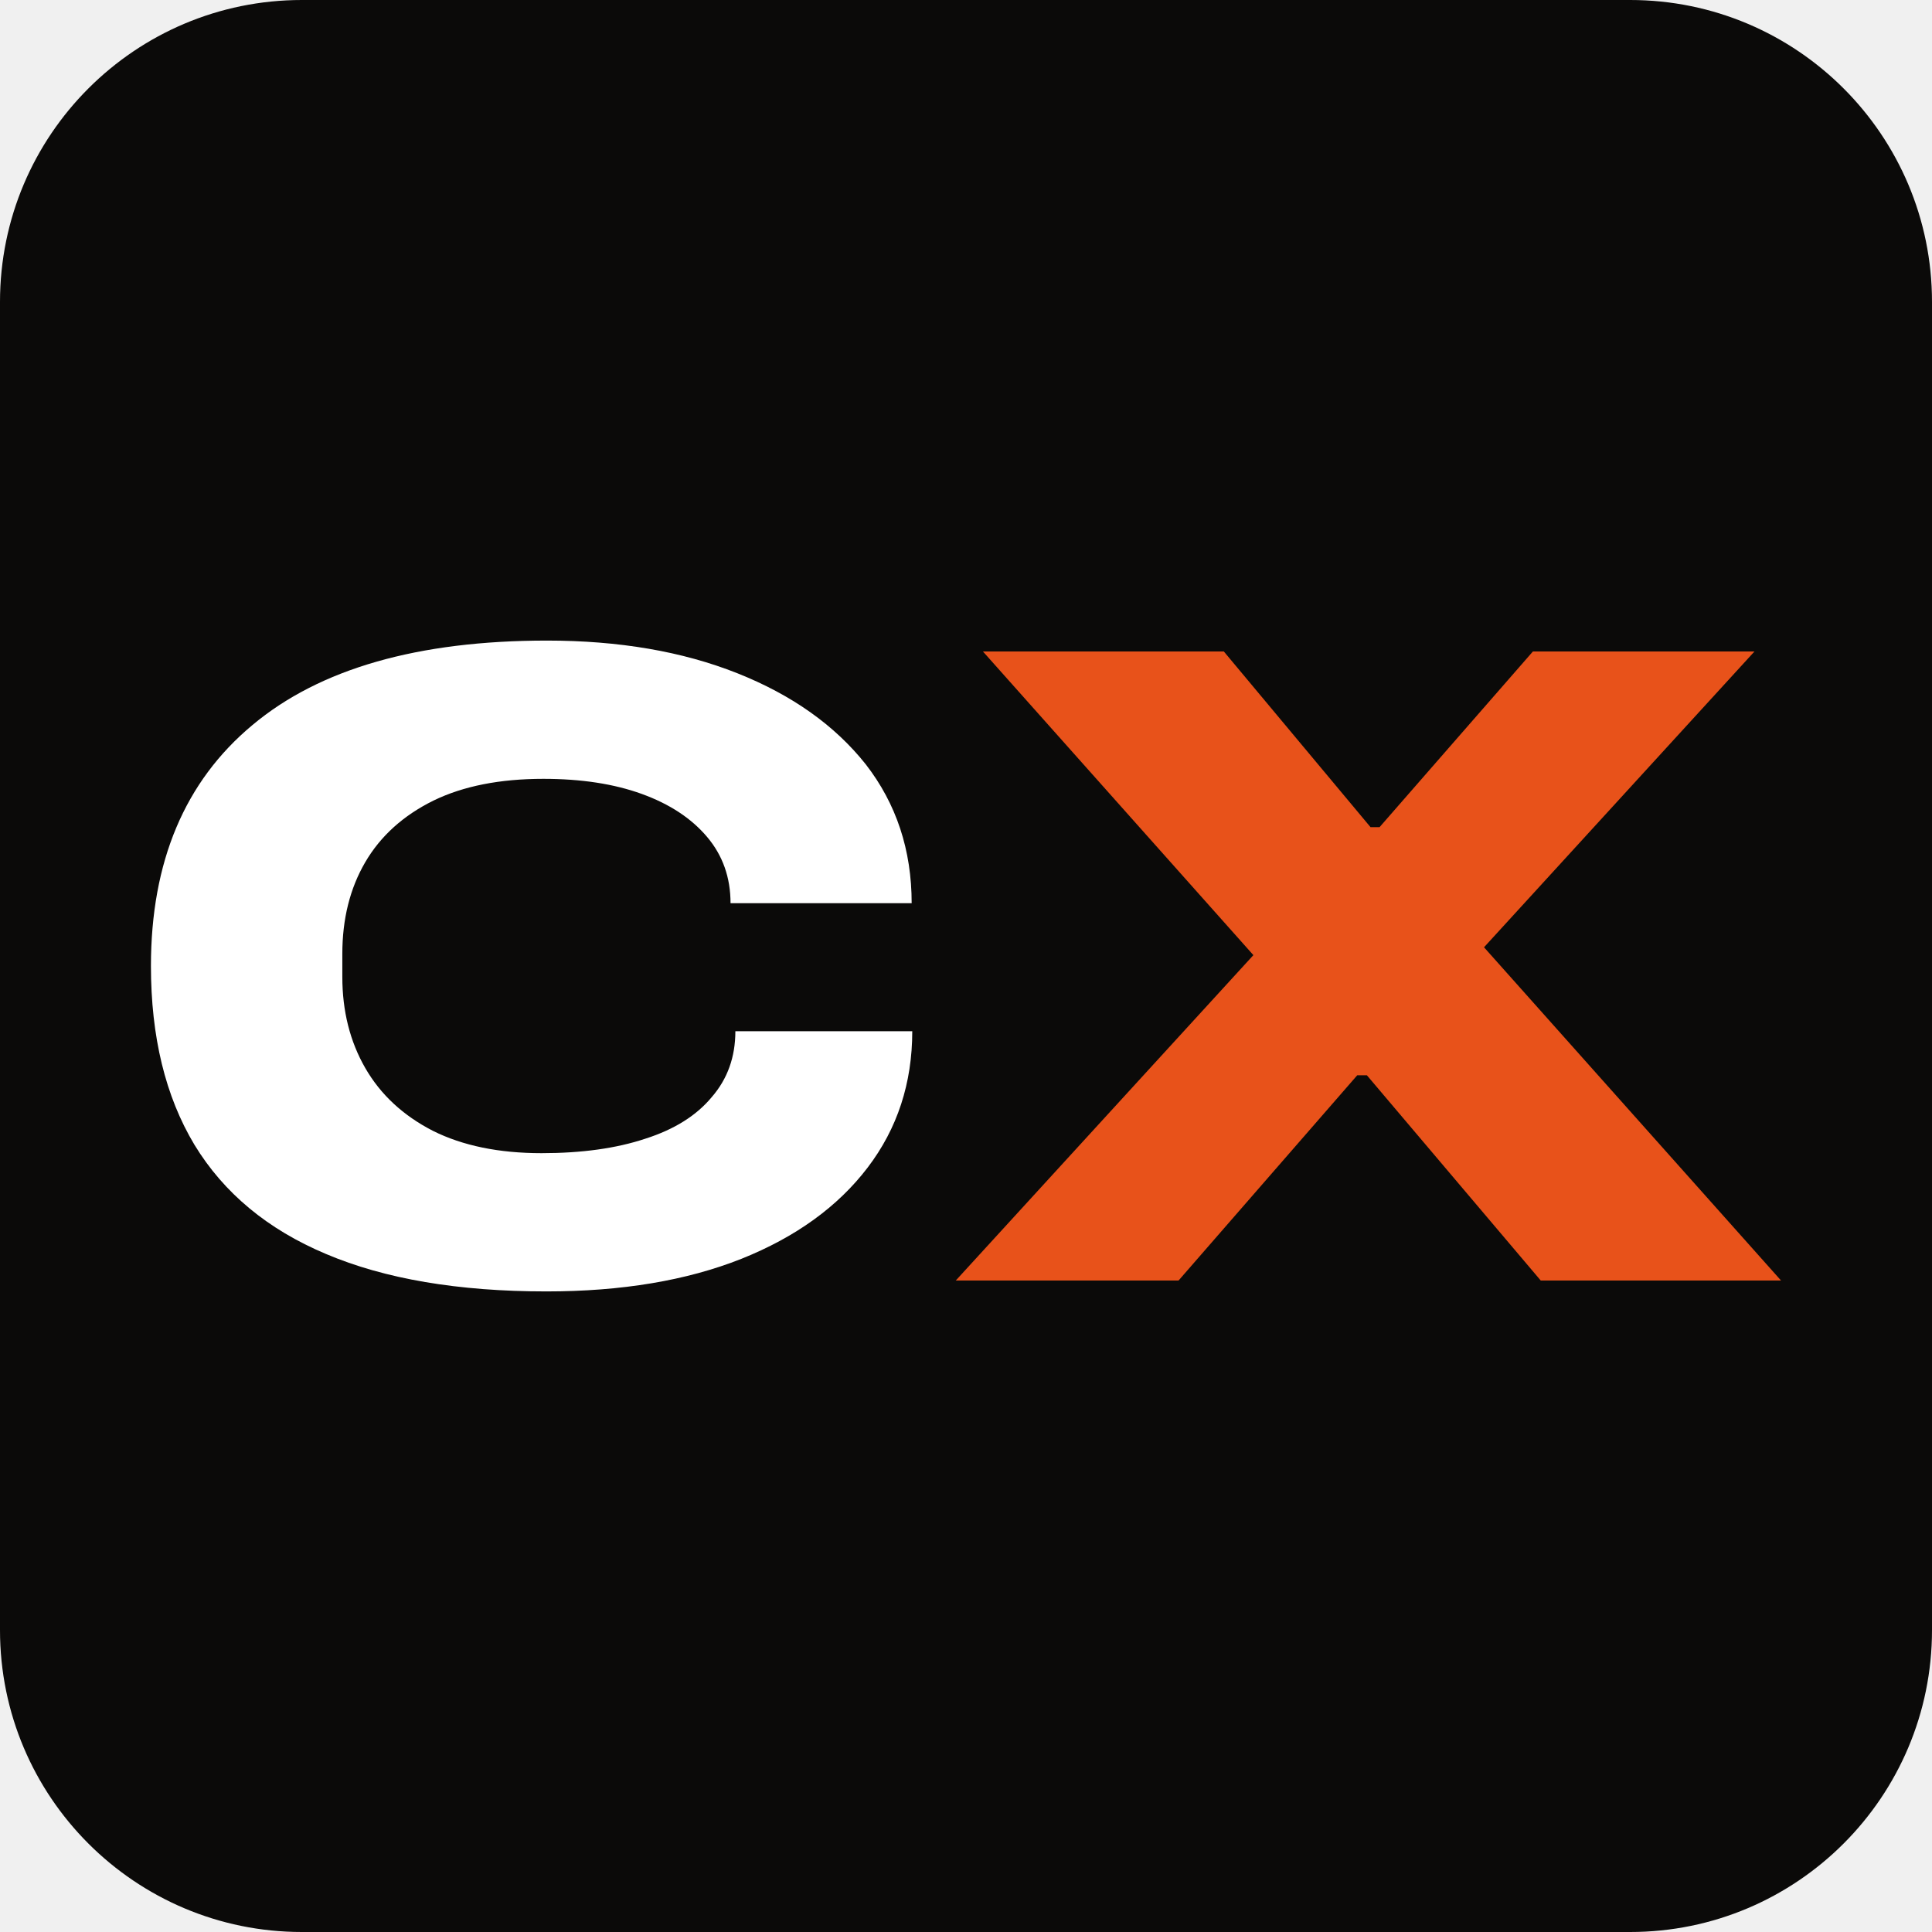
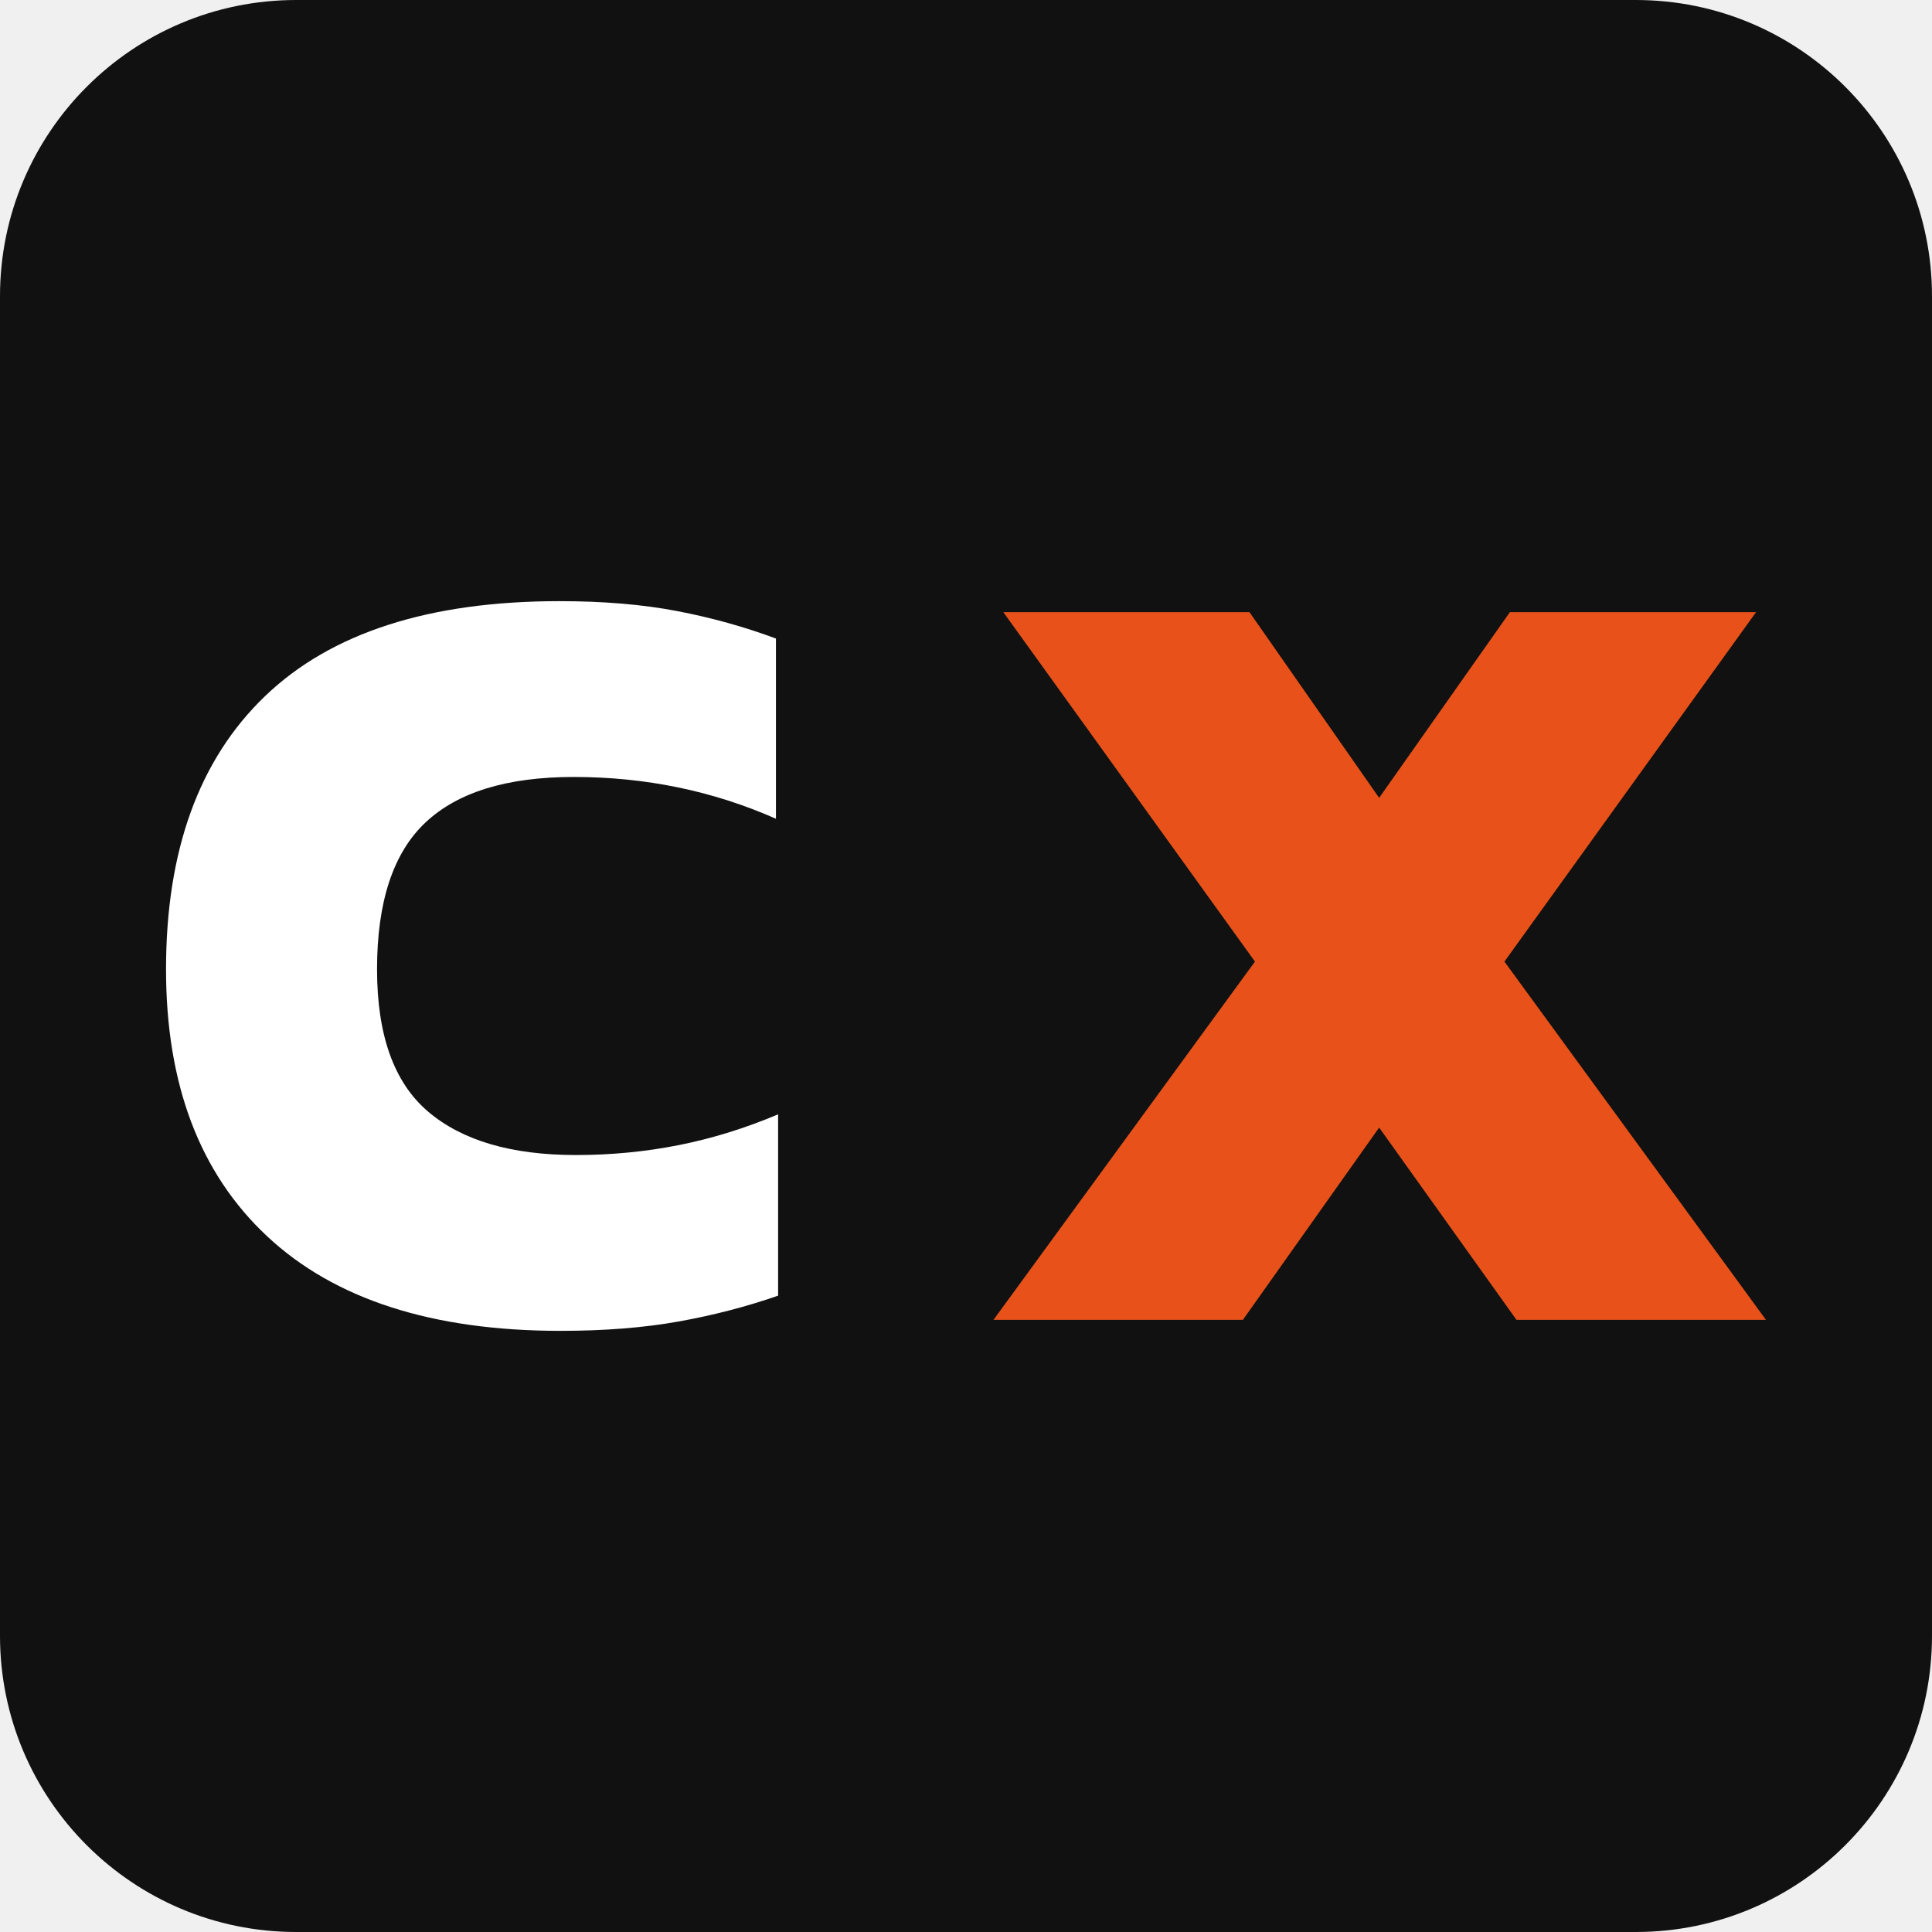
<svg xmlns="http://www.w3.org/2000/svg" viewBox="0 0 32 32">
-   <rect width="32" height="32" rx="5" fill="#0b0a09" />
-   <path fill="#ffffff" d="M9.05 21.39Q6.86 21.39 5.4 20.77Q3.95 20.16 3.22 18.96Q2.5 17.76 2.5 16Q2.5 13.41 4.18 12.01Q5.85 10.61 9.06 10.61Q10.85 10.61 12.21 11.15Q13.57 11.69 14.34 12.66Q15.1 13.64 15.1 14.96H12.1Q12.1 14.32 11.71 13.86Q11.32 13.4 10.63 13.15Q9.94 12.9 9 12.9Q7.92 12.9 7.18 13.26Q6.43 13.63 6.05 14.28Q5.67 14.93 5.67 15.8V16.18Q5.67 17.03 6.05 17.69Q6.43 18.35 7.17 18.73Q7.91 19.1 8.97 19.1Q9.97 19.1 10.69 18.86Q11.41 18.63 11.79 18.17Q12.18 17.72 12.18 17.08H15.11Q15.11 18.37 14.37 19.34Q13.63 20.31 12.28 20.85Q10.92 21.39 9.05 21.39Z" />
-   <path fill="#e8521a" d="M15.83 21.21 20.76 15.82 16.28 10.79H20.27L22.7 13.7H22.85L25.39 10.79H29.06L24.58 15.69L29.5 21.21H25.52L22.64 17.81H22.48L19.52 21.21Z" />
+   <rect width="32" height="32" rx="4.906" fill="#111111" />
+   <path fill="#ffffff" d="M9.284 22.043Q6.099 22.043 4.425 20.477Q2.75 18.912 2.75 16.055Q2.75 13.106 4.388 11.532Q6.026 9.957 9.266 9.957Q10.358 9.957 11.214 10.121Q12.069 10.285 12.852 10.576V13.561Q11.286 12.869 9.503 12.869Q7.846 12.869 7.045 13.625Q6.245 14.38 6.245 16.055Q6.245 17.693 7.091 18.412Q7.937 19.131 9.539 19.131Q10.413 19.131 11.241 18.967Q12.069 18.803 12.888 18.457V21.46Q12.105 21.733 11.241 21.888Q10.376 22.043 9.284 22.043Z" />
+   <path fill="#e8521a" d="M16.455 21.861 20.786 15.927 16.618 10.139H20.695L22.843 13.215L25.009 10.139H29.086L24.918 15.927L29.25 21.861H25.118L22.843 18.676L20.586 21.861Z" />
</svg>
